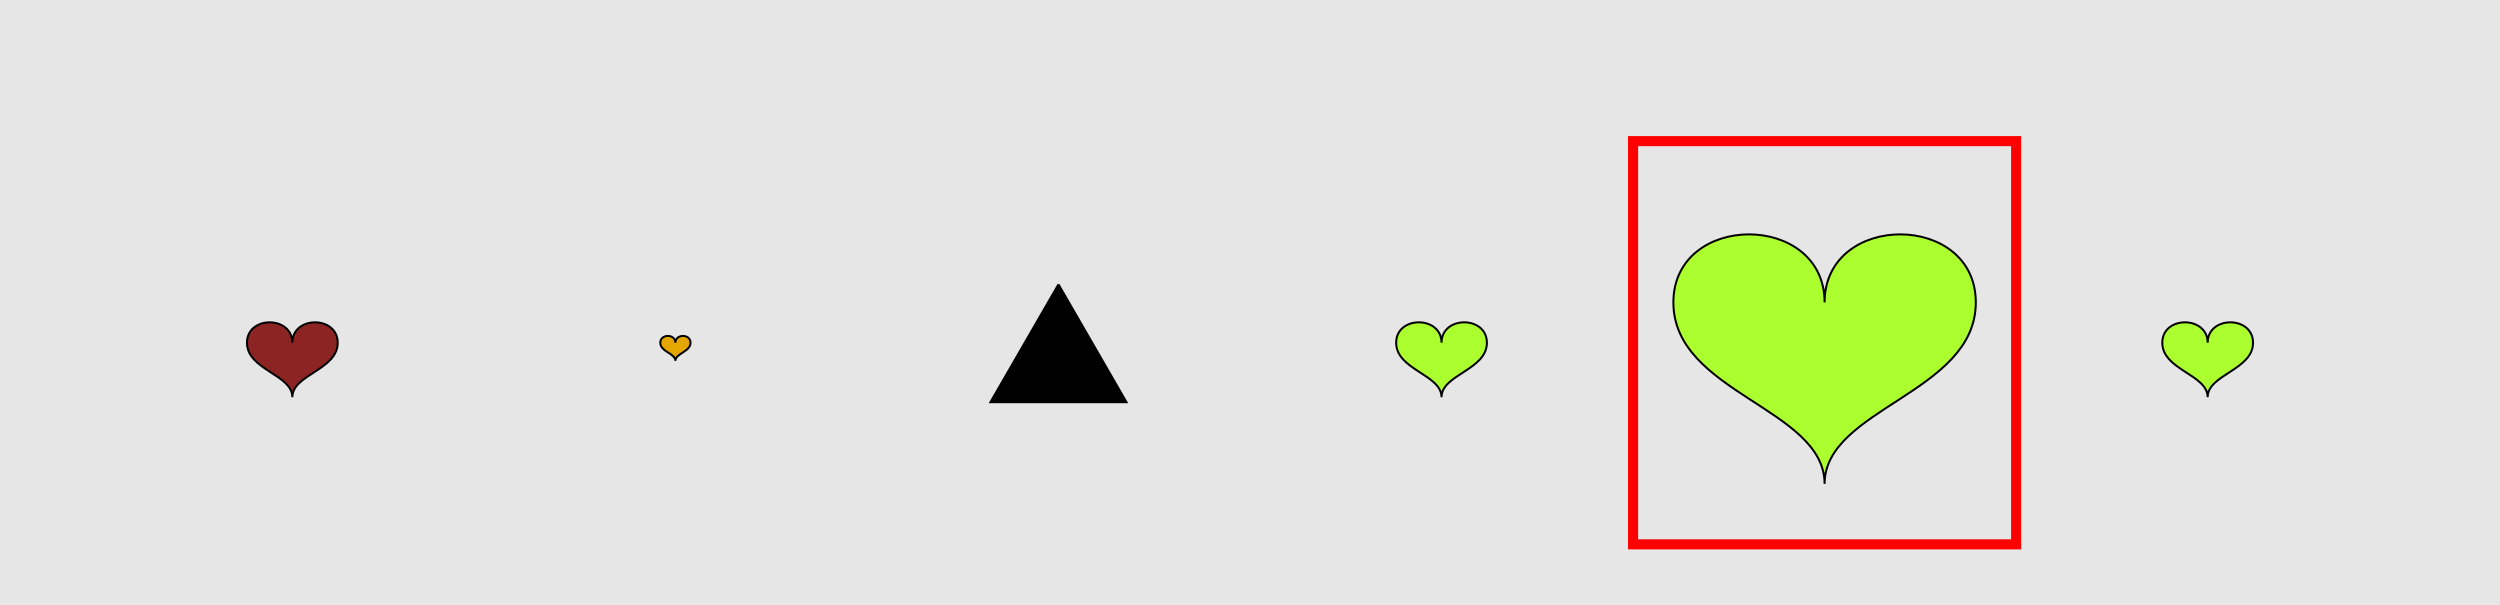
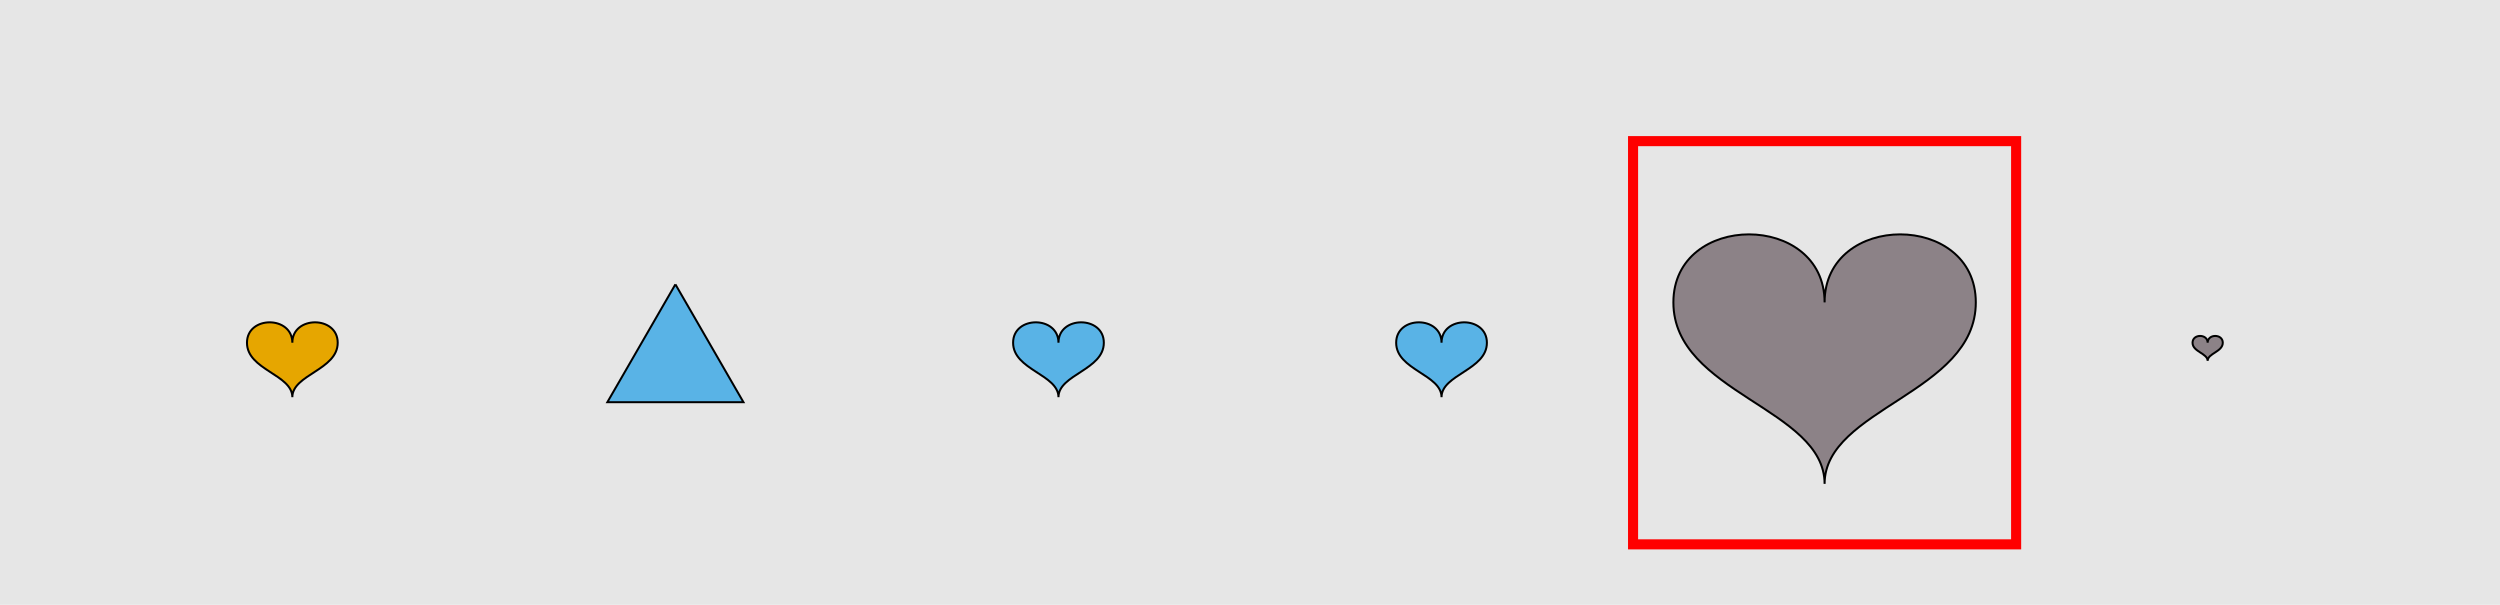
<svg xmlns="http://www.w3.org/2000/svg" width="1240pt" height="300pt" viewBox="0 0 1240 300" version="1.1">
-   <g id="surface561">
+   <g id="surface701">
    <rect x="0" y="0" width="1240" height="300" style="fill:rgb(90%,90%,90%);fill-opacity:1;stroke:none;" />
    <path style="fill:none;stroke-width:5;stroke-linecap:butt;stroke-linejoin:miter;stroke:rgb(100%,0%,0%);stroke-opacity:1;stroke-miterlimit:10;" d="M 810 270 L 1000 270 L 1000 70 L 810 70 Z M 810 270 " />
-     <path style="fill-rule:nonzero;fill:rgb(55%,14%,14%);fill-opacity:1;stroke-width:1;stroke-linecap:butt;stroke-linejoin:miter;stroke:rgb(0%,0%,0%);stroke-opacity:1;stroke-miterlimit:10;" d="M 145 170 C 145 156.5 122.5 156.5 122.5 170 C 122.5 183.5 145 185.75 145 197 C 145 185.75 167.5 183.5 167.5 170 C 167.5 156.5 145 156.5 145 170 " />
-     <path style="fill-rule:nonzero;fill:rgb(90%,65%,0%);fill-opacity:1;stroke-width:1;stroke-linecap:butt;stroke-linejoin:miter;stroke:rgb(0%,0%,0%);stroke-opacity:1;stroke-miterlimit:10;" d="M 335 170 C 335 165.5 327.5 165.5 327.5 170 C 327.5 174.5 335 175.25 335 179 C 335 175.25 342.5 174.5 342.5 170 C 342.5 165.5 335 165.5 335 170 " />
-     <path style="fill-rule:nonzero;fill:rgb(0%,0%,0%);fill-opacity:1;stroke-width:1;stroke-linecap:butt;stroke-linejoin:miter;stroke:rgb(0%,0%,0%);stroke-opacity:1;stroke-miterlimit:10;" d="M 525 141.027 L 491.25 199.484 L 558.75 199.484 L 525 141.027 " />
-     <path style="fill-rule:nonzero;fill:rgb(67%,100%,18%);fill-opacity:1;stroke-width:1;stroke-linecap:butt;stroke-linejoin:miter;stroke:rgb(0%,0%,0%);stroke-opacity:1;stroke-miterlimit:10;" d="M 715 170 C 715 156.5 692.5 156.5 692.5 170 C 692.5 183.5 715 185.75 715 197 C 715 185.75 737.5 183.5 737.5 170 C 737.5 156.5 715 156.5 715 170 " />
-     <path style="fill-rule:nonzero;fill:rgb(67%,100%,18%);fill-opacity:1;stroke-width:1;stroke-linecap:butt;stroke-linejoin:miter;stroke:rgb(0%,0%,0%);stroke-opacity:1;stroke-miterlimit:10;" d="M 905 150 C 905 105 830 105 830 150 C 830 195 905 202.5 905 240 C 905 202.5 980 195 980 150 C 980 105 905 105 905 150 " />
-     <path style="fill-rule:nonzero;fill:rgb(67%,100%,18%);fill-opacity:1;stroke-width:1;stroke-linecap:butt;stroke-linejoin:miter;stroke:rgb(0%,0%,0%);stroke-opacity:1;stroke-miterlimit:10;" d="M 1095 170 C 1095 156.5 1072.5 156.5 1072.5 170 C 1072.5 183.5 1095 185.75 1095 197 C 1095 185.75 1117.5 183.5 1117.5 170 C 1117.5 156.5 1095 156.5 1095 170 " />
+     <path style="fill-rule:nonzero;fill:rgb(90%,65%,0%);fill-opacity:1;stroke-width:1;stroke-linecap:butt;stroke-linejoin:miter;stroke:rgb(0%,0%,0%);stroke-opacity:1;stroke-miterlimit:10;" d="M 145 170 C 145 156.5 122.5 156.5 122.5 170 C 122.5 183.5 145 185.75 145 197 C 145 185.75 167.5 183.5 167.5 170 C 167.5 156.5 145 156.5 145 170 " />
+     <path style="fill-rule:nonzero;fill:rgb(35%,70%,90%);fill-opacity:1;stroke-width:1;stroke-linecap:butt;stroke-linejoin:miter;stroke:rgb(0%,0%,0%);stroke-opacity:1;stroke-miterlimit:10;" d="M 335 141.027 L 301.25 199.484 L 368.75 199.484 L 335 141.027 " />
+     <path style="fill-rule:nonzero;fill:rgb(35%,70%,90%);fill-opacity:1;stroke-width:1;stroke-linecap:butt;stroke-linejoin:miter;stroke:rgb(0%,0%,0%);stroke-opacity:1;stroke-miterlimit:10;" d="M 525 170 C 525 156.5 502.5 156.5 502.5 170 C 502.5 183.5 525 185.75 525 197 C 525 185.75 547.5 183.5 547.5 170 C 547.5 156.5 525 156.5 525 170 " />
+     <path style="fill-rule:nonzero;fill:rgb(35%,70%,90%);fill-opacity:1;stroke-width:1;stroke-linecap:butt;stroke-linejoin:miter;stroke:rgb(0%,0%,0%);stroke-opacity:1;stroke-miterlimit:10;" d="M 715 170 C 715 156.5 692.5 156.5 692.5 170 C 692.5 183.5 715 185.75 715 197 C 715 185.75 737.5 183.5 737.5 170 C 737.5 156.5 715 156.5 715 170 " />
+     <path style="fill-rule:nonzero;fill:rgb(55%,51%,53%);fill-opacity:1;stroke-width:1;stroke-linecap:butt;stroke-linejoin:miter;stroke:rgb(0%,0%,0%);stroke-opacity:1;stroke-miterlimit:10;" d="M 905 150 C 905 105 830 105 830 150 C 830 195 905 202.5 905 240 C 905 202.5 980 195 980 150 C 980 105 905 105 905 150 " />
+     <path style="fill-rule:nonzero;fill:rgb(55%,51%,53%);fill-opacity:1;stroke-width:1;stroke-linecap:butt;stroke-linejoin:miter;stroke:rgb(0%,0%,0%);stroke-opacity:1;stroke-miterlimit:10;" d="M 1095 170 C 1095 165.5 1087.5 165.5 1087.5 170 C 1087.5 174.5 1095 175.25 1095 179 C 1095 175.25 1102.5 174.5 1102.5 170 C 1102.5 165.5 1095 165.5 1095 170 " />
  </g>
</svg>
